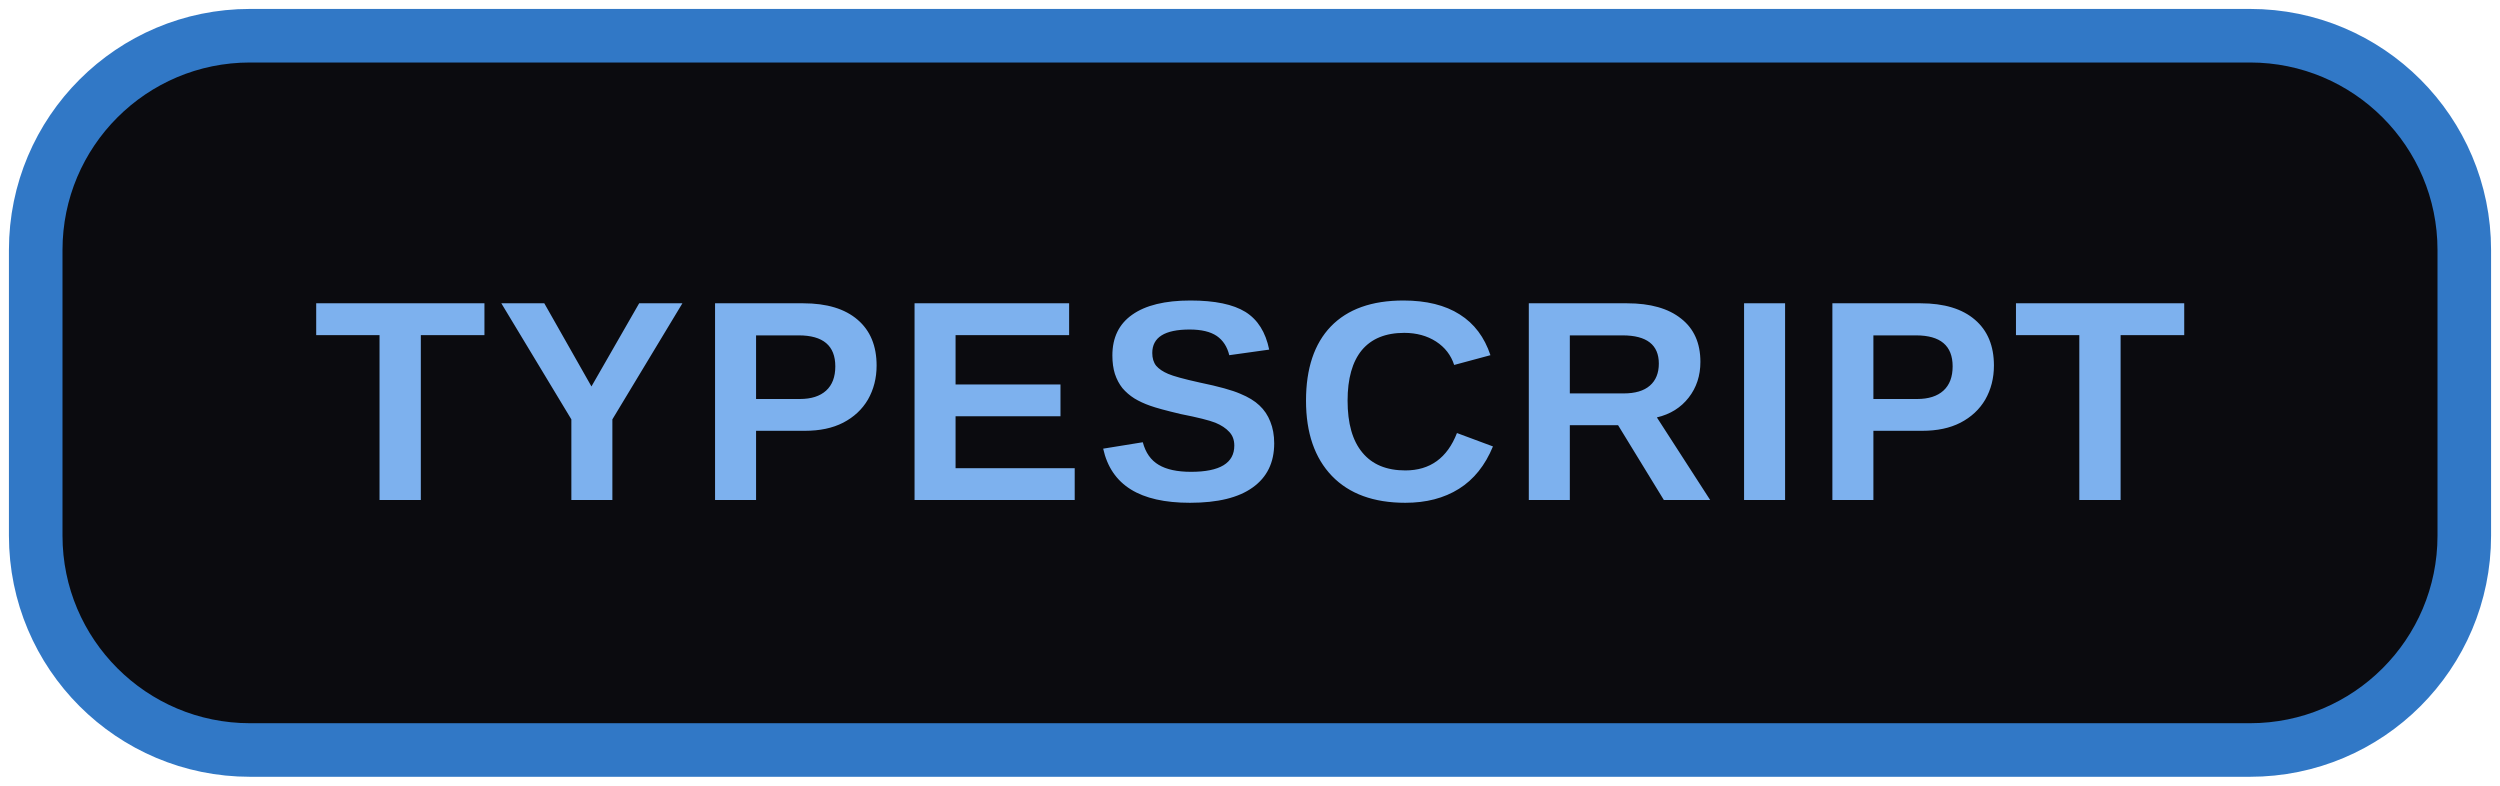
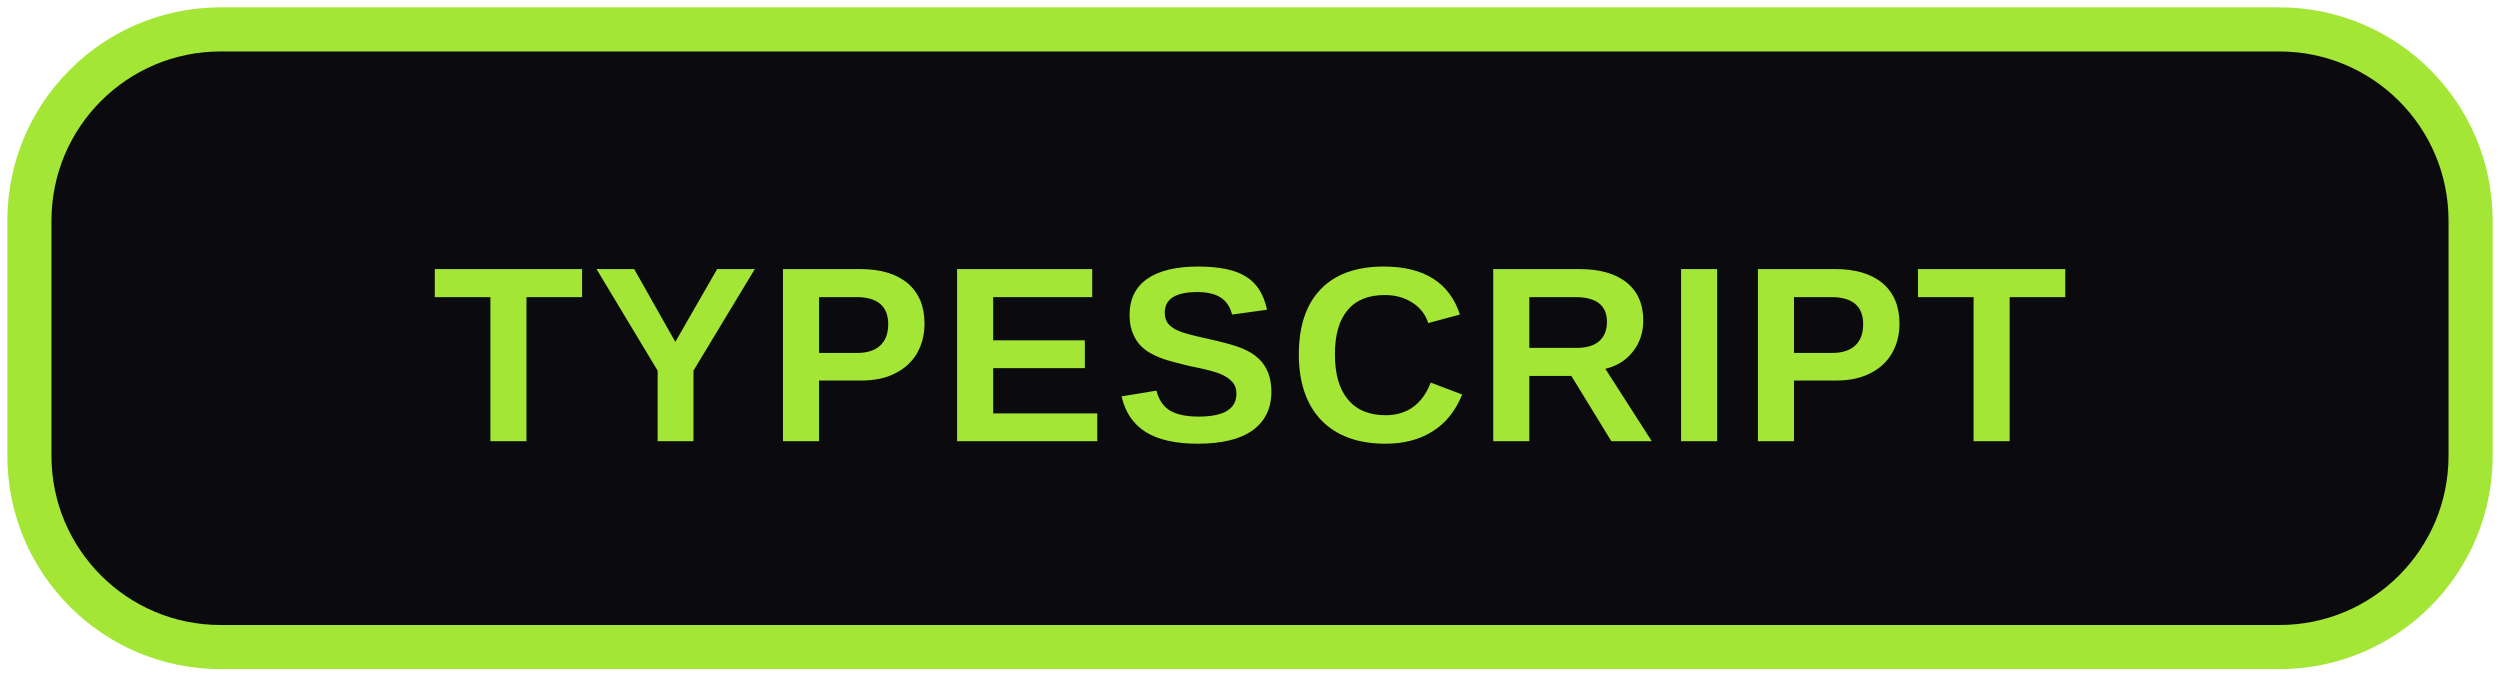
- <svg xmlns="http://www.w3.org/2000/svg" width="140" height="44" viewBox="0 0 140 44" fill="none" font-family="'Segoe UI', Arial, sans-serif">
-   <rect x="2" y="2" width="136" height="40" rx="12" fill="#0b0b0f" stroke="#3178C6" stroke-width="3" />
-   <text x="70" y="28" text-anchor="middle" font-size="16" font-weight="900" letter-spacing="0.5" fill="#7db1ee">TYPESCRIPT</text>
+ <svg xmlns="http://www.w3.org/2000/svg" width="170" height="46" viewBox="0 0 170 46" fill="none" font-family="'Segoe UI', Arial, sans-serif">
+   <rect x="2" y="2" width="166" height="42" rx="13" fill="#0b0b0f" stroke="#a3e635" stroke-width="3" />
+   <text x="85" y="30" text-anchor="middle" font-size="17" font-weight="900" letter-spacing="0.5" fill="#a3e635">TYPESCRIPT</text>
</svg>
